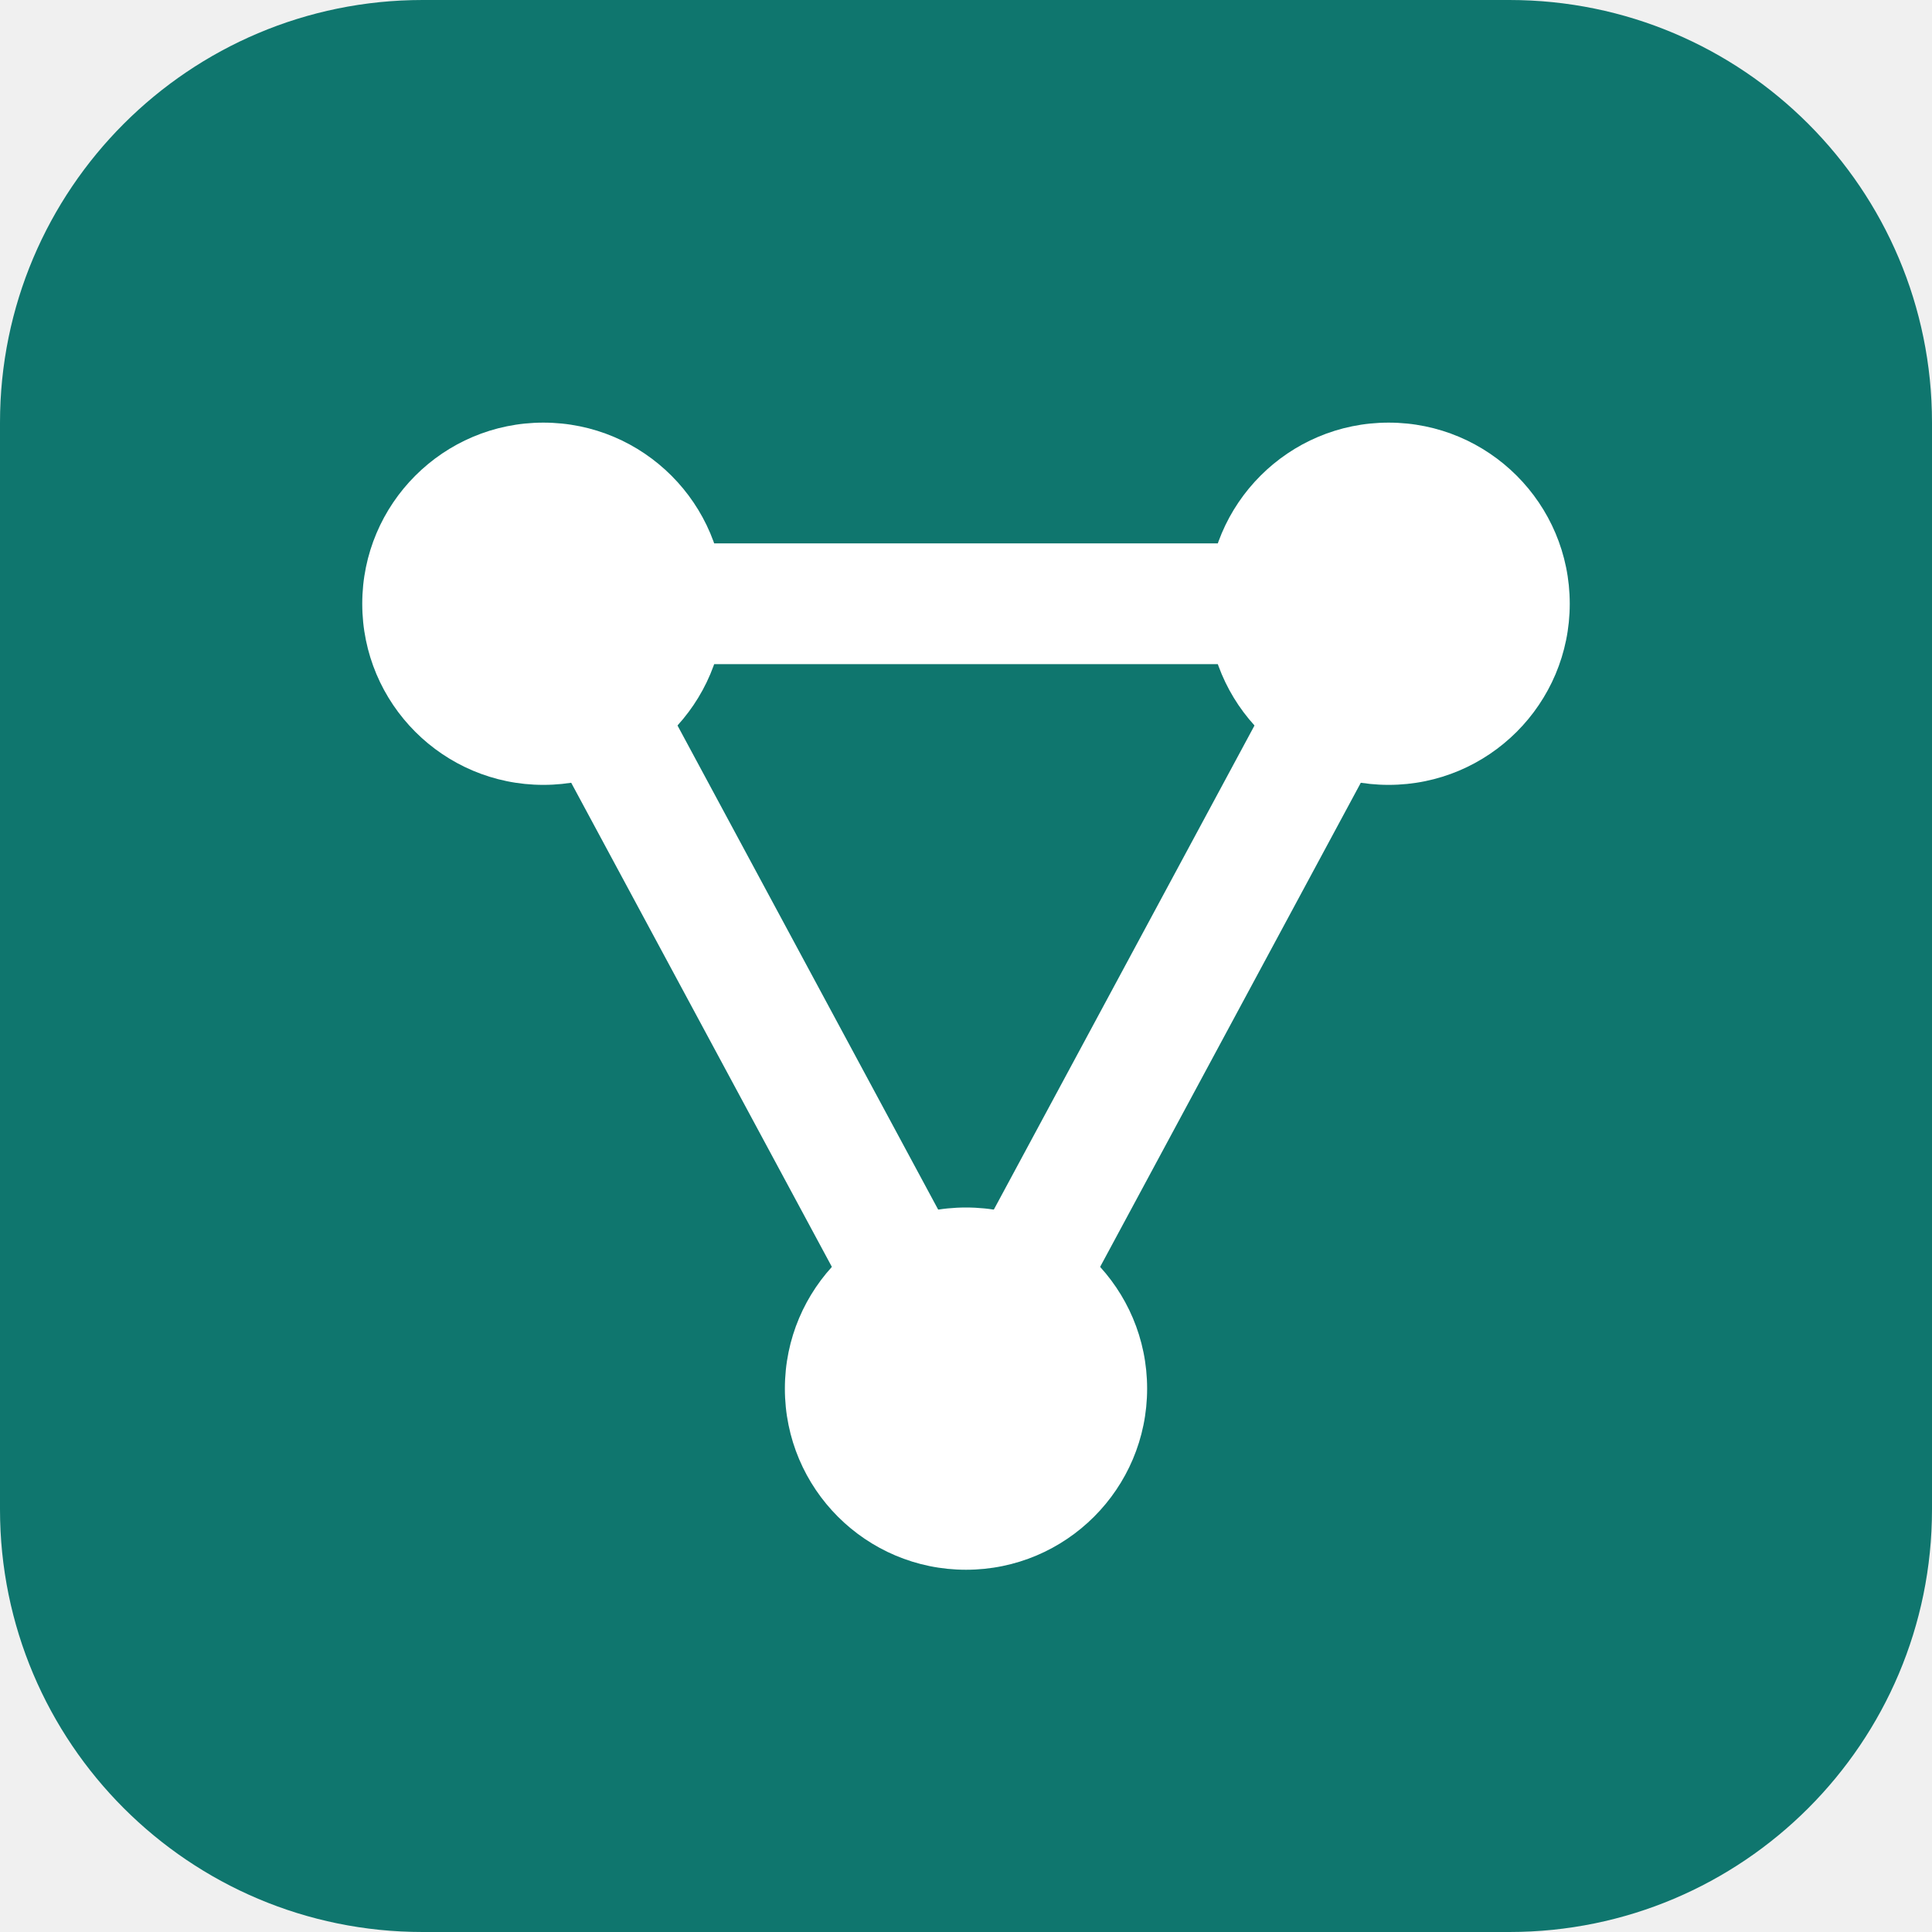
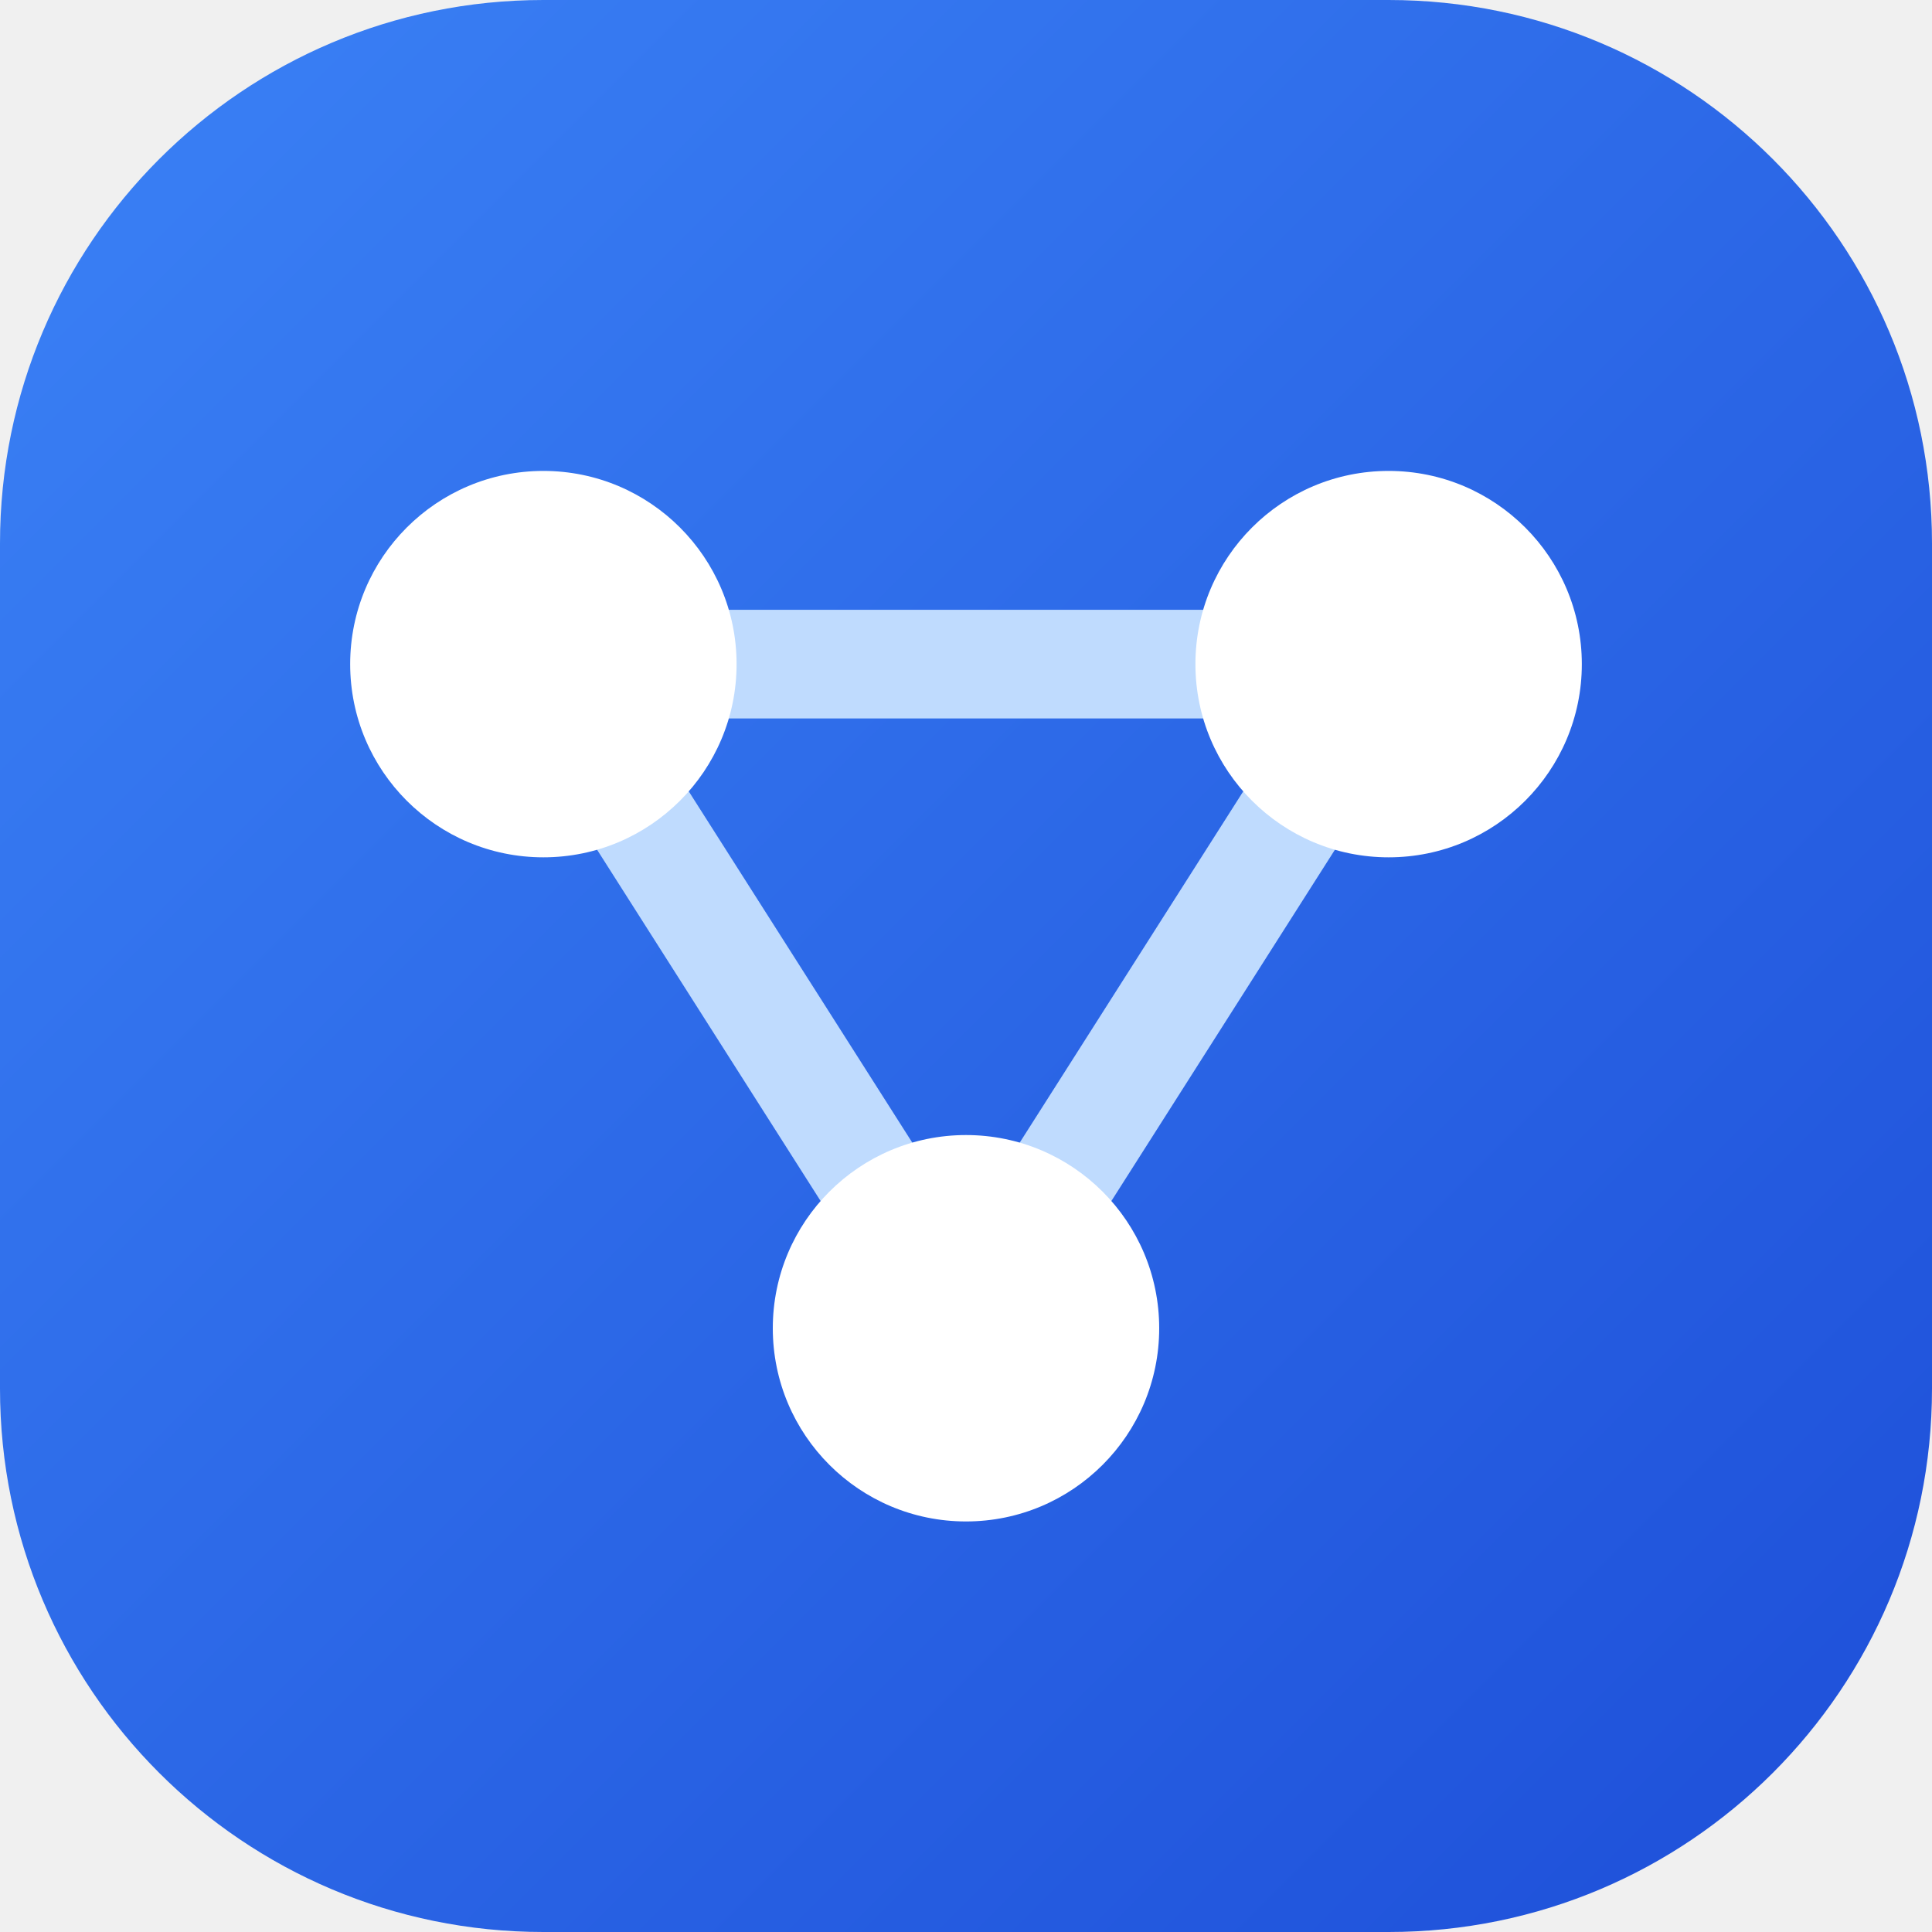
<svg xmlns="http://www.w3.org/2000/svg" viewBox="0 0 32 32">
-   <rect width="32" height="32" rx="7" fill="#0f766e" />
-   <circle cx="9" cy="10" r="3" fill="#fff" />
-   <circle cx="23" cy="10" r="3" fill="#fff" />
-   <circle cx="16" cy="23" r="3" fill="#fff" />
-   <path d="M9 10L23 10L16 23Z" fill="none" stroke="#fff" stroke-width="2" />
+   <defs>
+     <linearGradient id="g" x1="0" y1="0" x2="1" y2="1">
+       <stop offset="0" stop-color="#3b82f6" />
+       <stop offset="1" stop-color="#1d4ed8" />
+     </linearGradient>
+   </defs>
+   <rect width="32" height="32" rx="9" fill="url(#g)" />
+   <path d="M9 11 L23 11 L16 22 Z" fill="none" stroke="#bfdbfe" stroke-width="1.8" stroke-linejoin="round" />
+   <circle cx="9" cy="11" r="3.2" fill="#fff" />
+   <circle cx="23" cy="11" r="3.2" fill="#fff" />
+   <circle cx="16" cy="22" r="3.2" fill="#fff" />
</svg>
